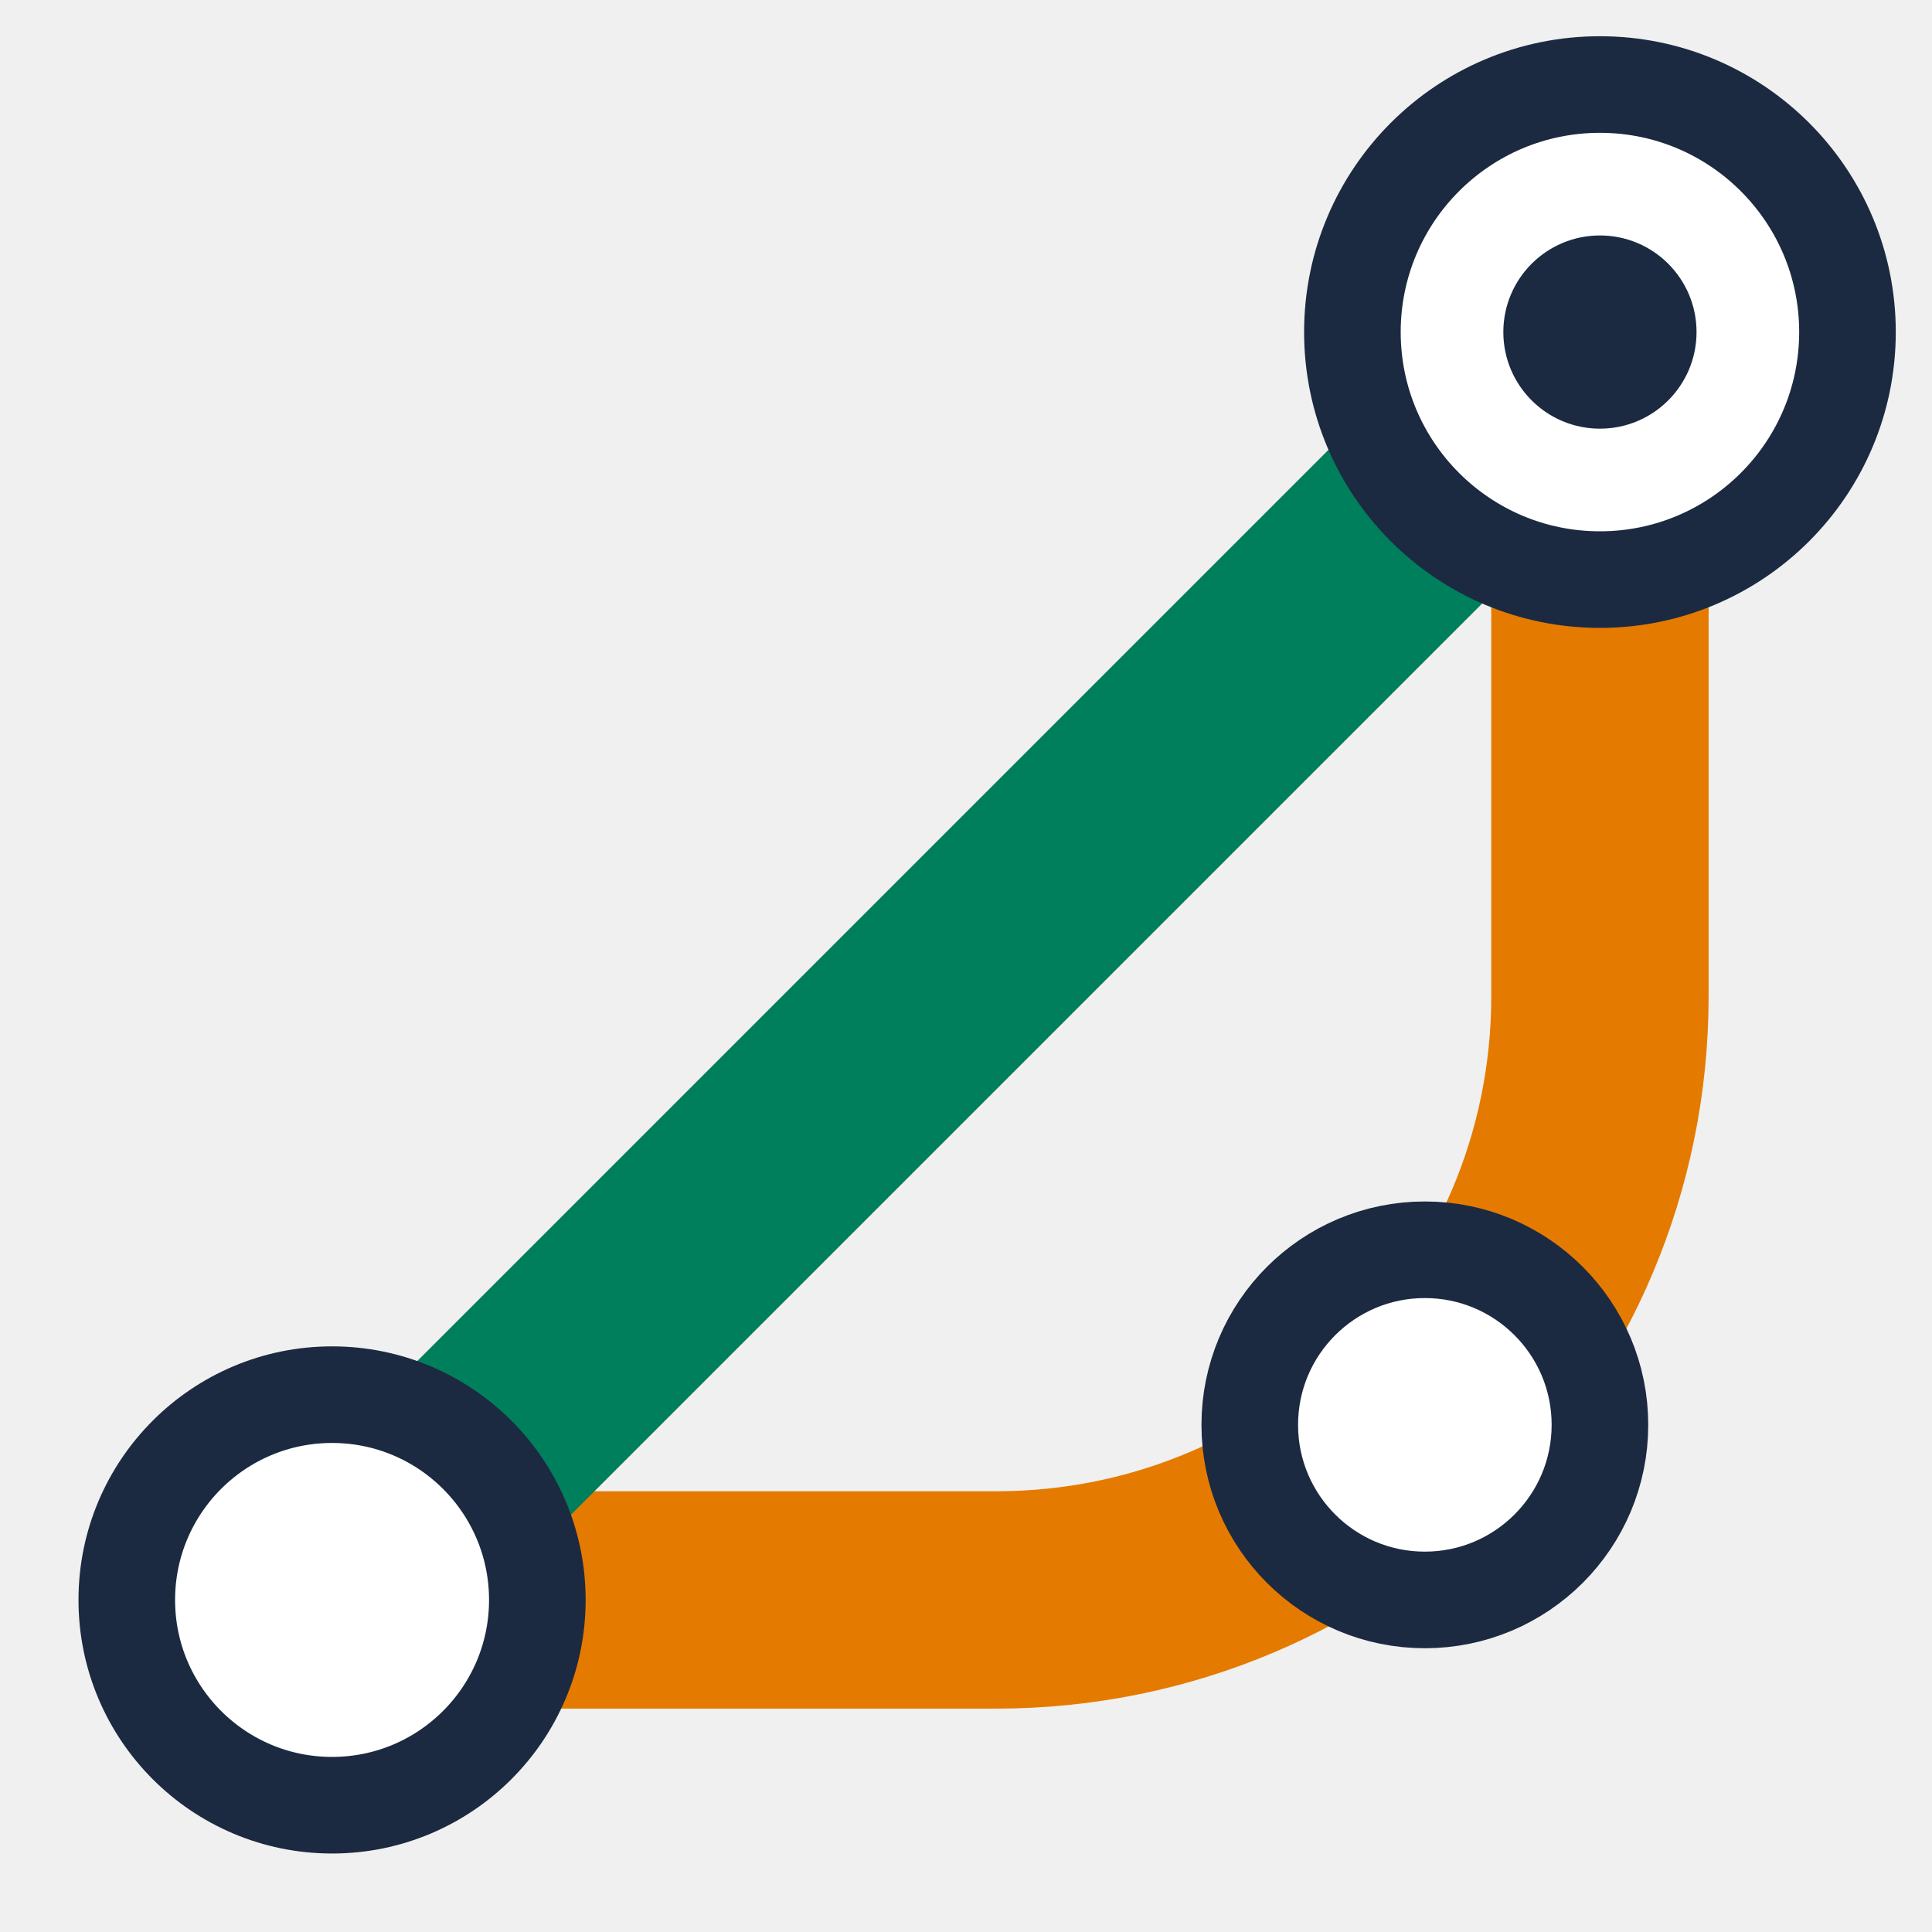
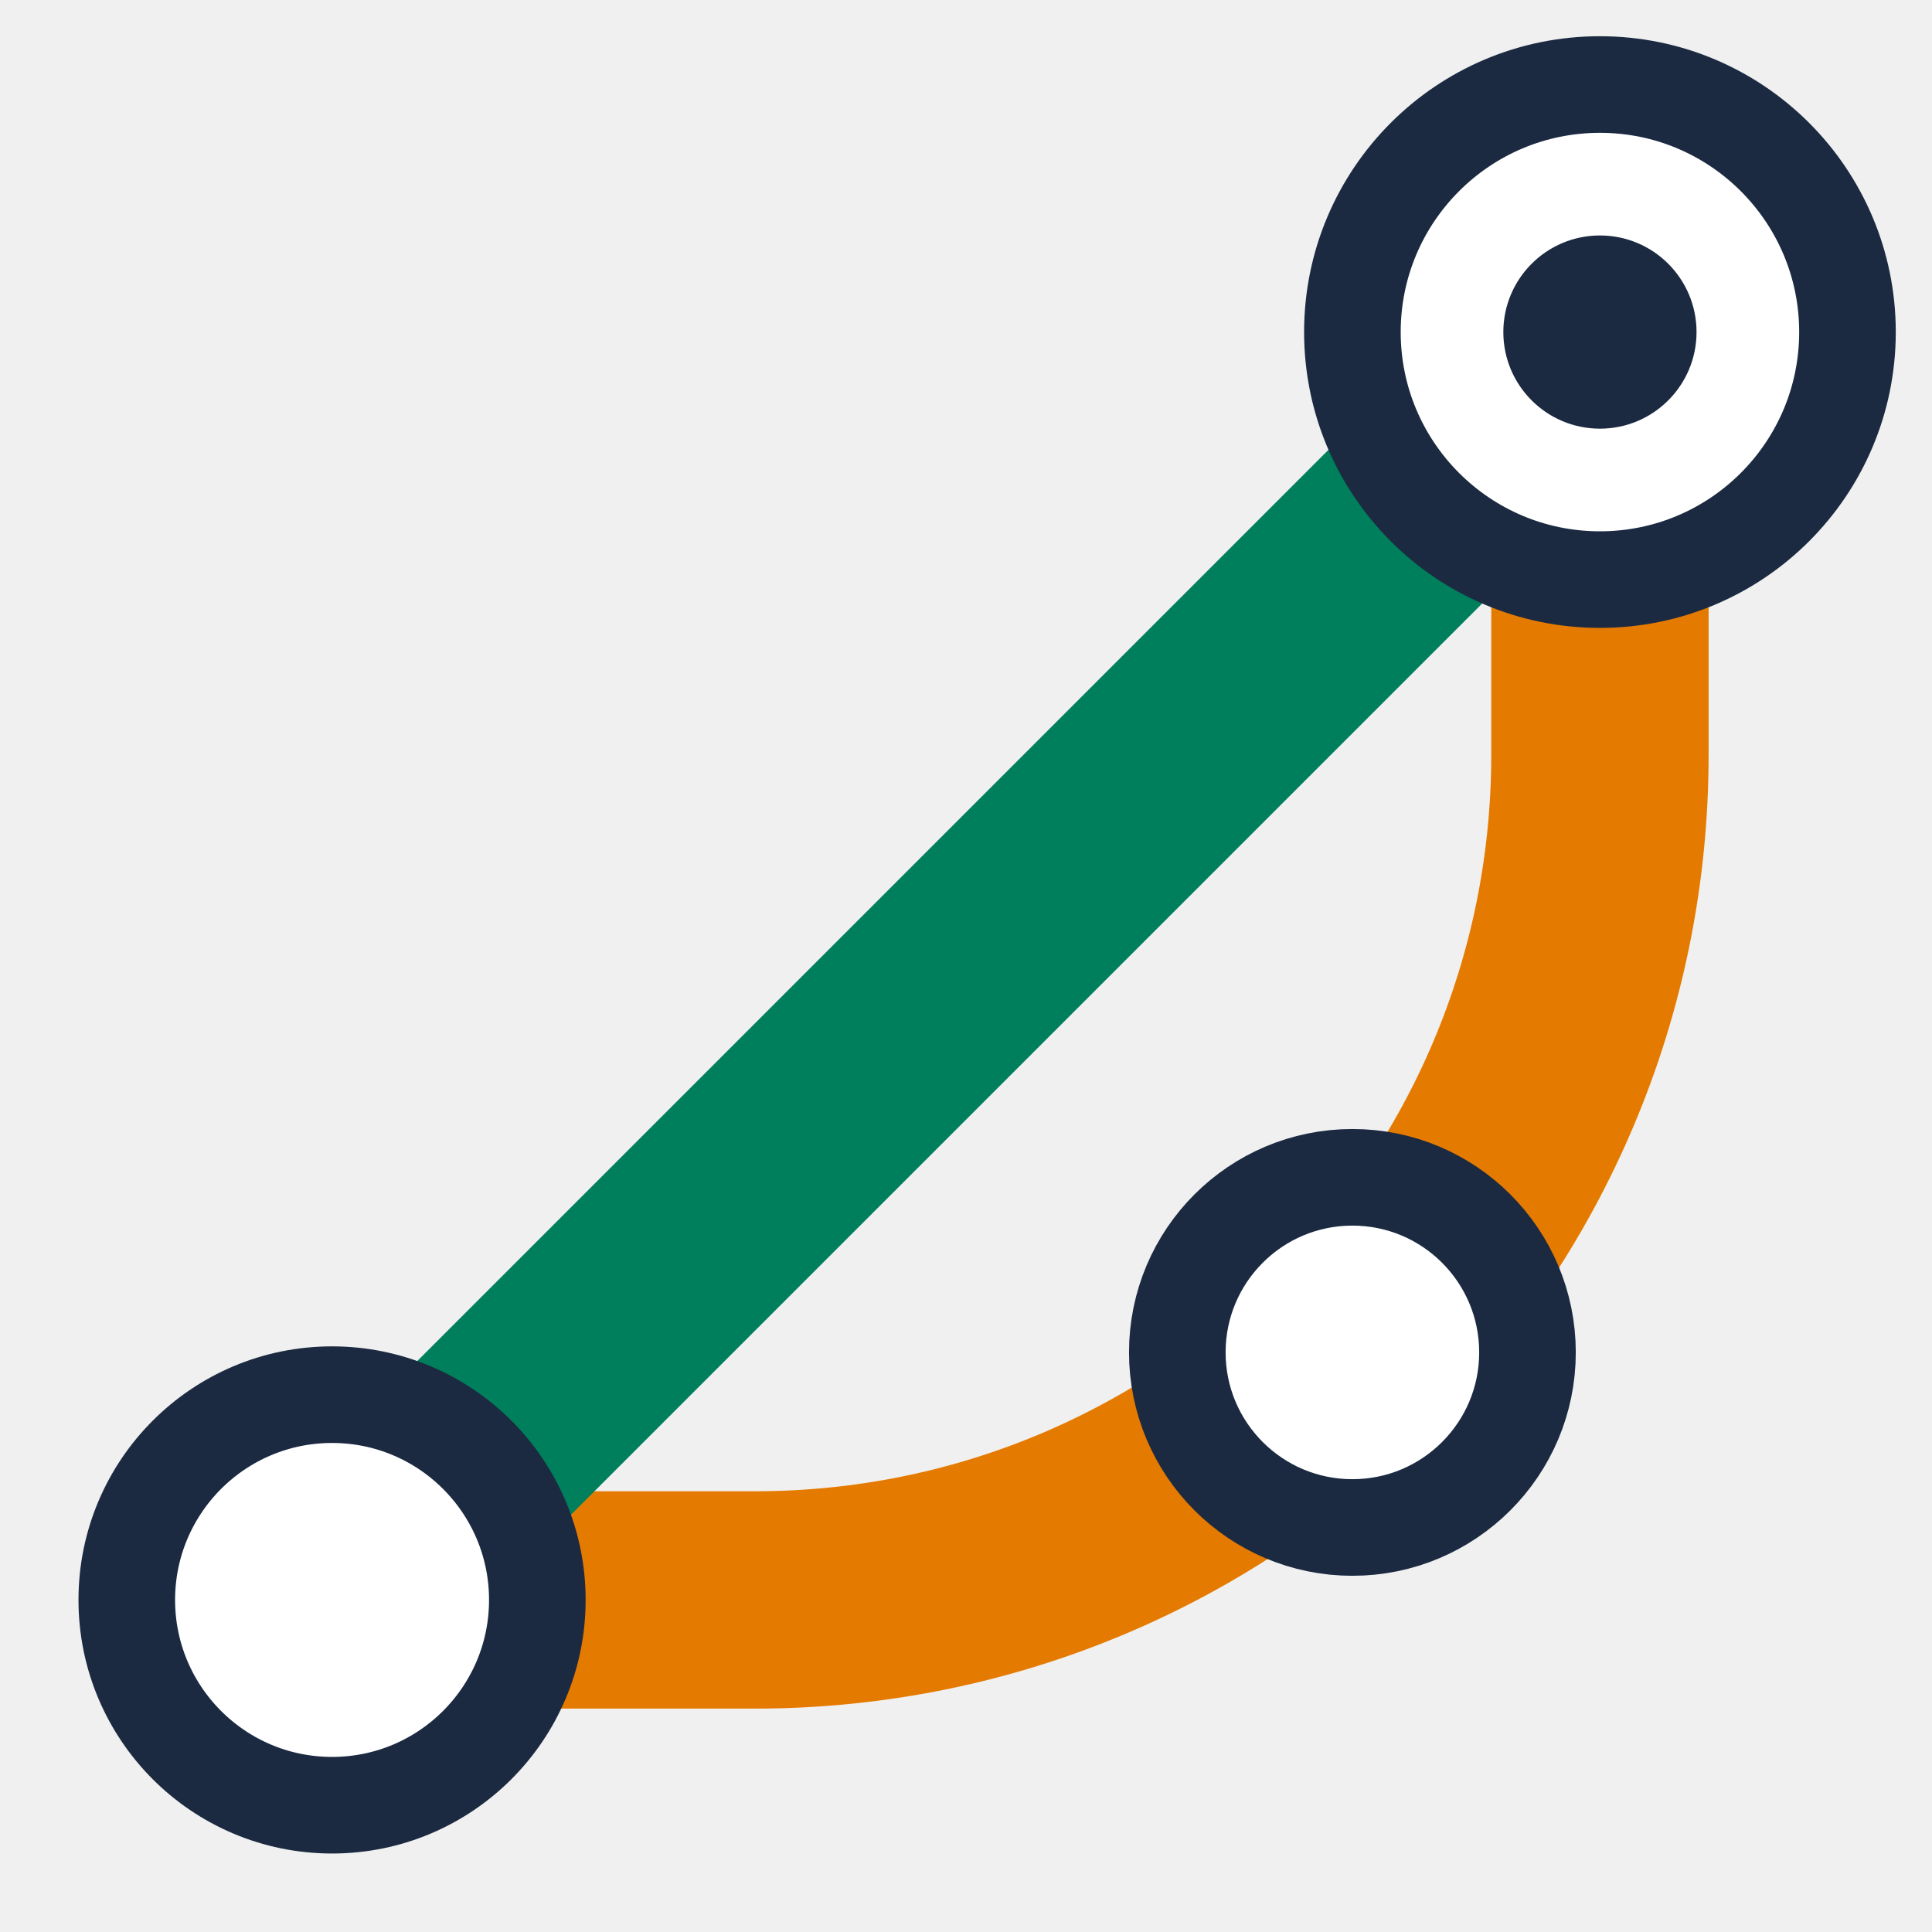
<svg xmlns="http://www.w3.org/2000/svg" viewBox="0 0 32 32">
  <style>
    .main { stroke: #007f5c; }
    .branch { stroke: #e57a00; }
    .station { fill: #ffffff; stroke: #1b2a41; }
    .inner { fill: #1b2a41; }
    @media (prefers-color-scheme: dark) {
      .main { stroke: #2cc79a; }
      .branch { stroke: #ff9a2e; }
      .station { fill: #e0e6e9; stroke: #101820; }
      .inner { fill: #101820; }
    }
  </style>
-   <path class="branch" d="M5.5 26.5h11a10 10 0 0 0 10-10V5.5" fill="none" stroke-width="3.6" stroke-linejoin="round" />
+   <path class="branch" d="M5.5 26.5h7a14 14 0 0 0 14-14v-7" fill="none" stroke-width="3.6" stroke-linecap="round" />
  <path class="main" d="M5.5 26.5 26.5 5.5" fill="none" stroke-width="3.6" stroke-linecap="round" />
-   <circle class="station" cx="23.6" cy="23.6" r="2.9" stroke-width="1.6" />
+   <circle class="station" cx="22.4" cy="22.4" r="2.9" stroke-width="1.6" />
  <circle class="station" cx="5.5" cy="26.5" r="3.4" stroke-width="1.6" />
  <circle class="station" cx="26.5" cy="5.5" r="4.1" stroke-width="1.6" />
  <circle class="inner" cx="26.5" cy="5.5" r="1.6" />
</svg>
